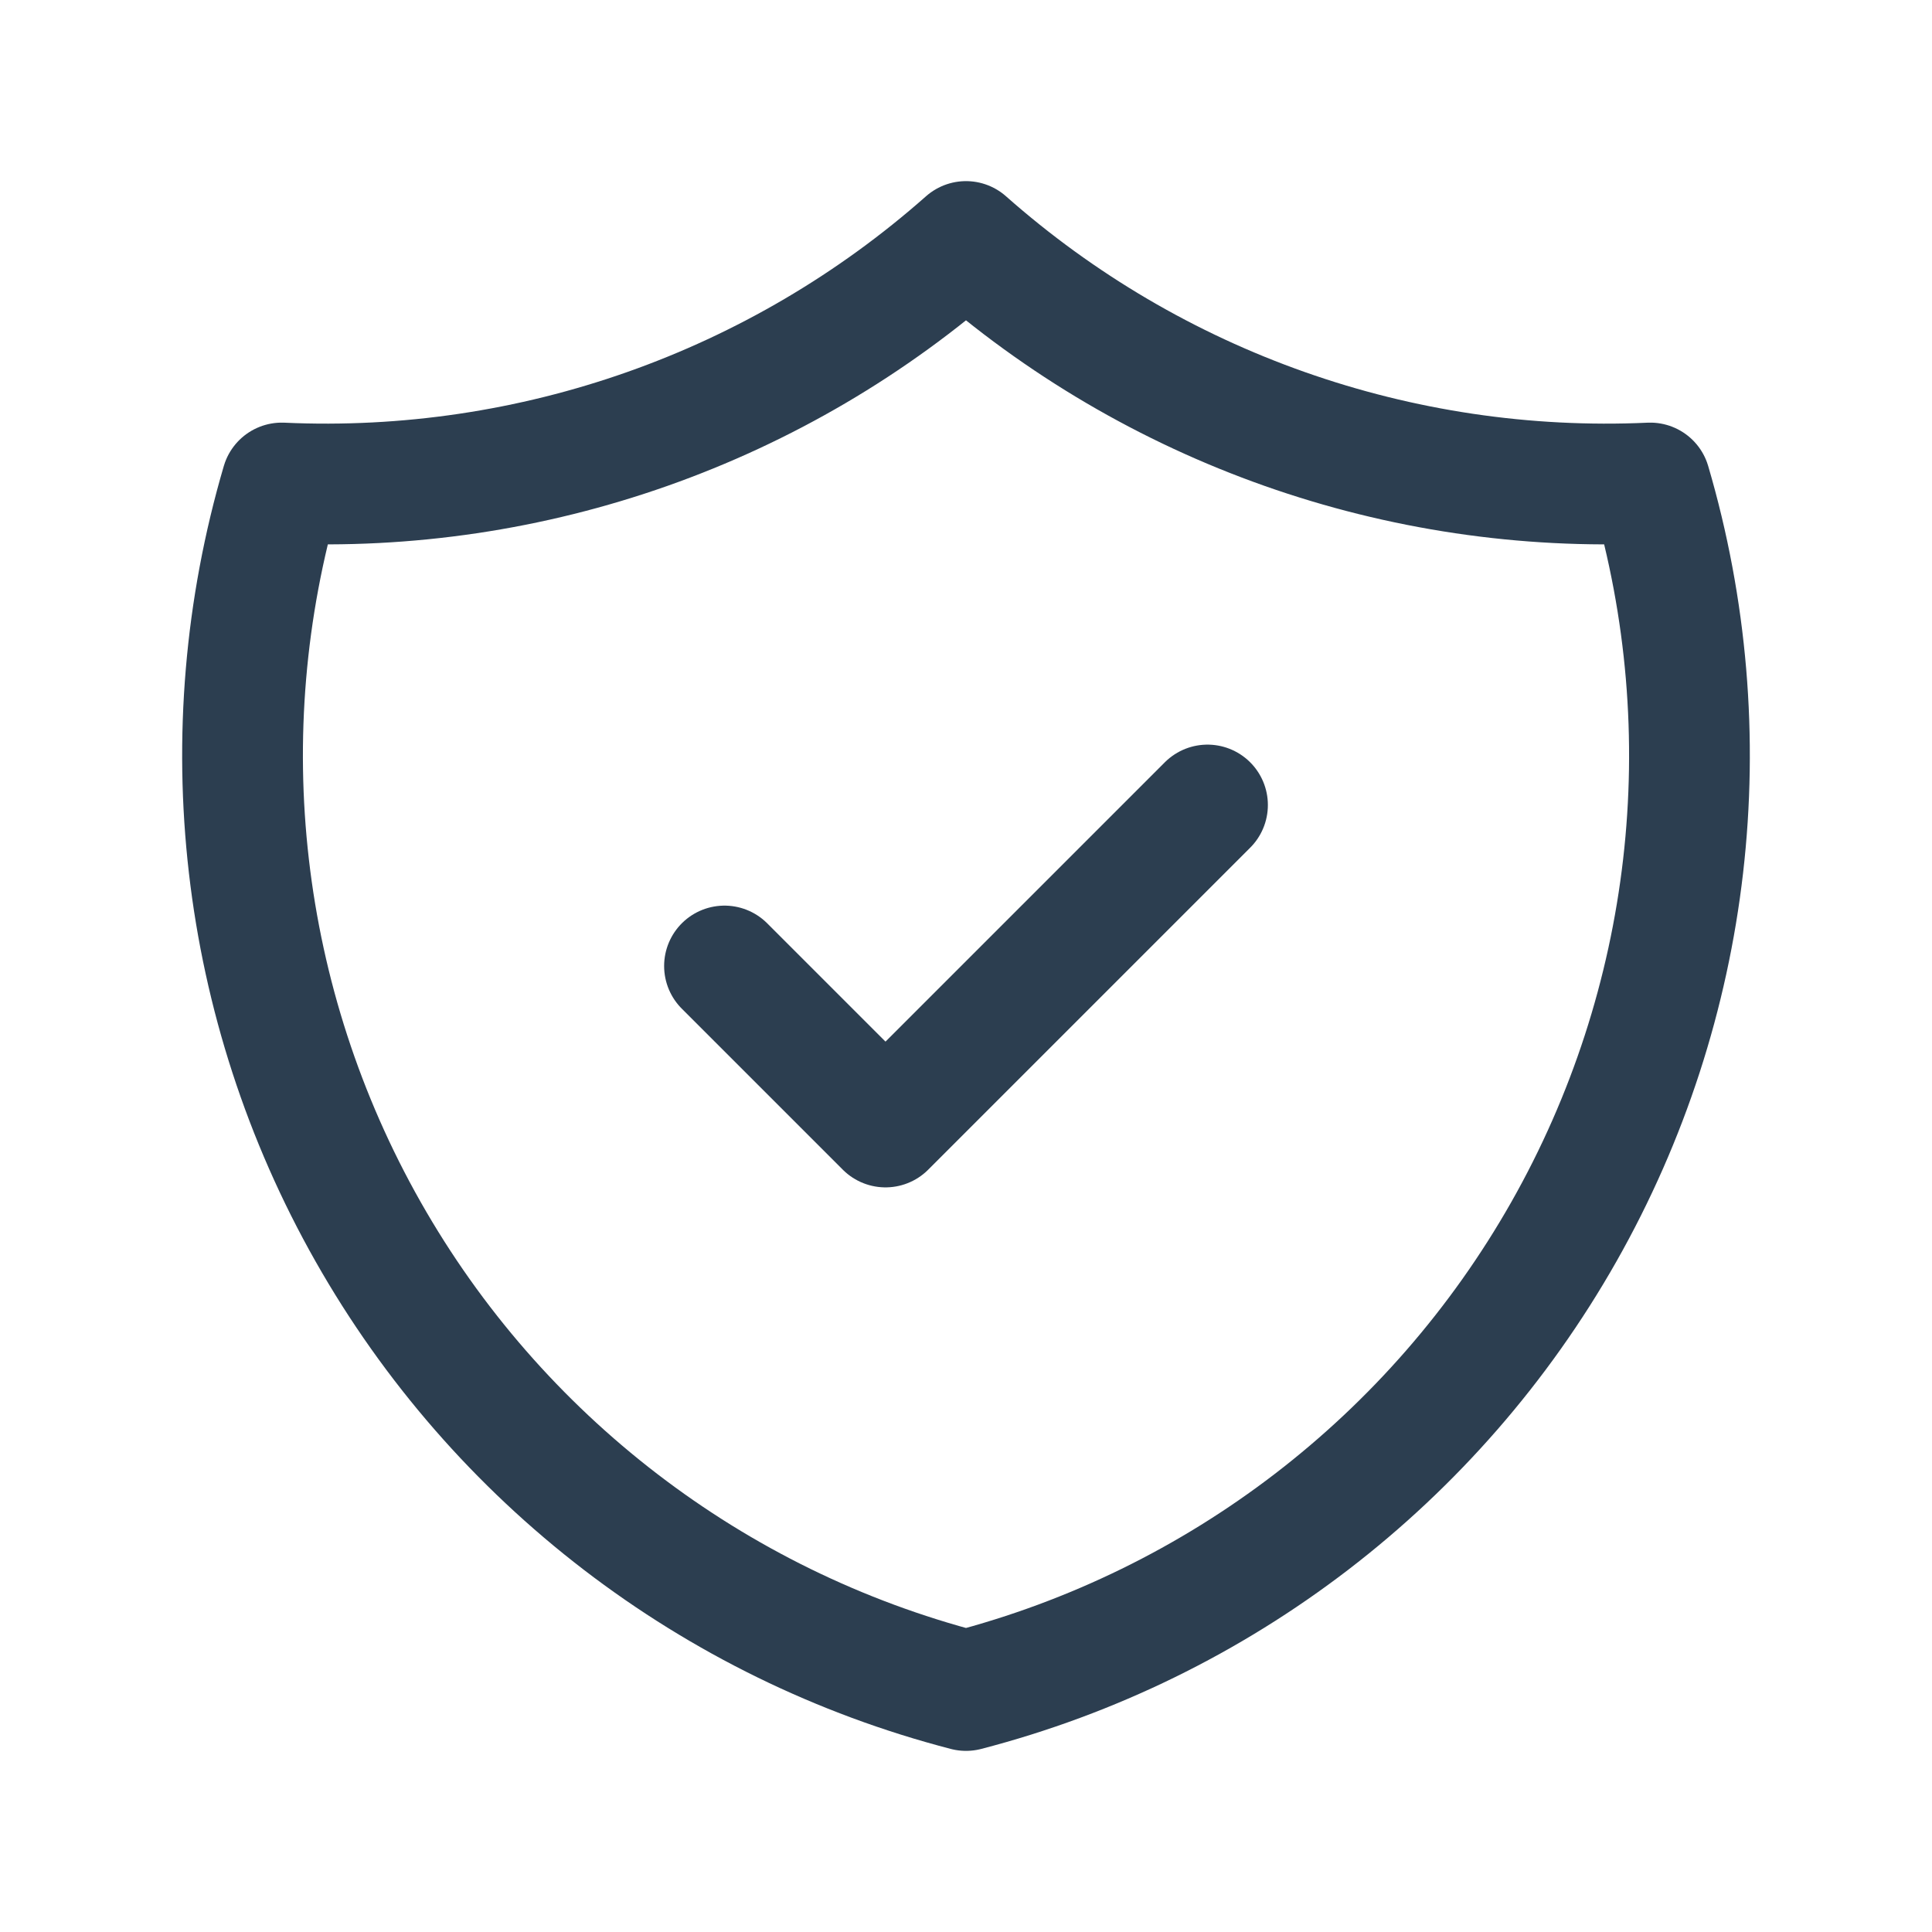
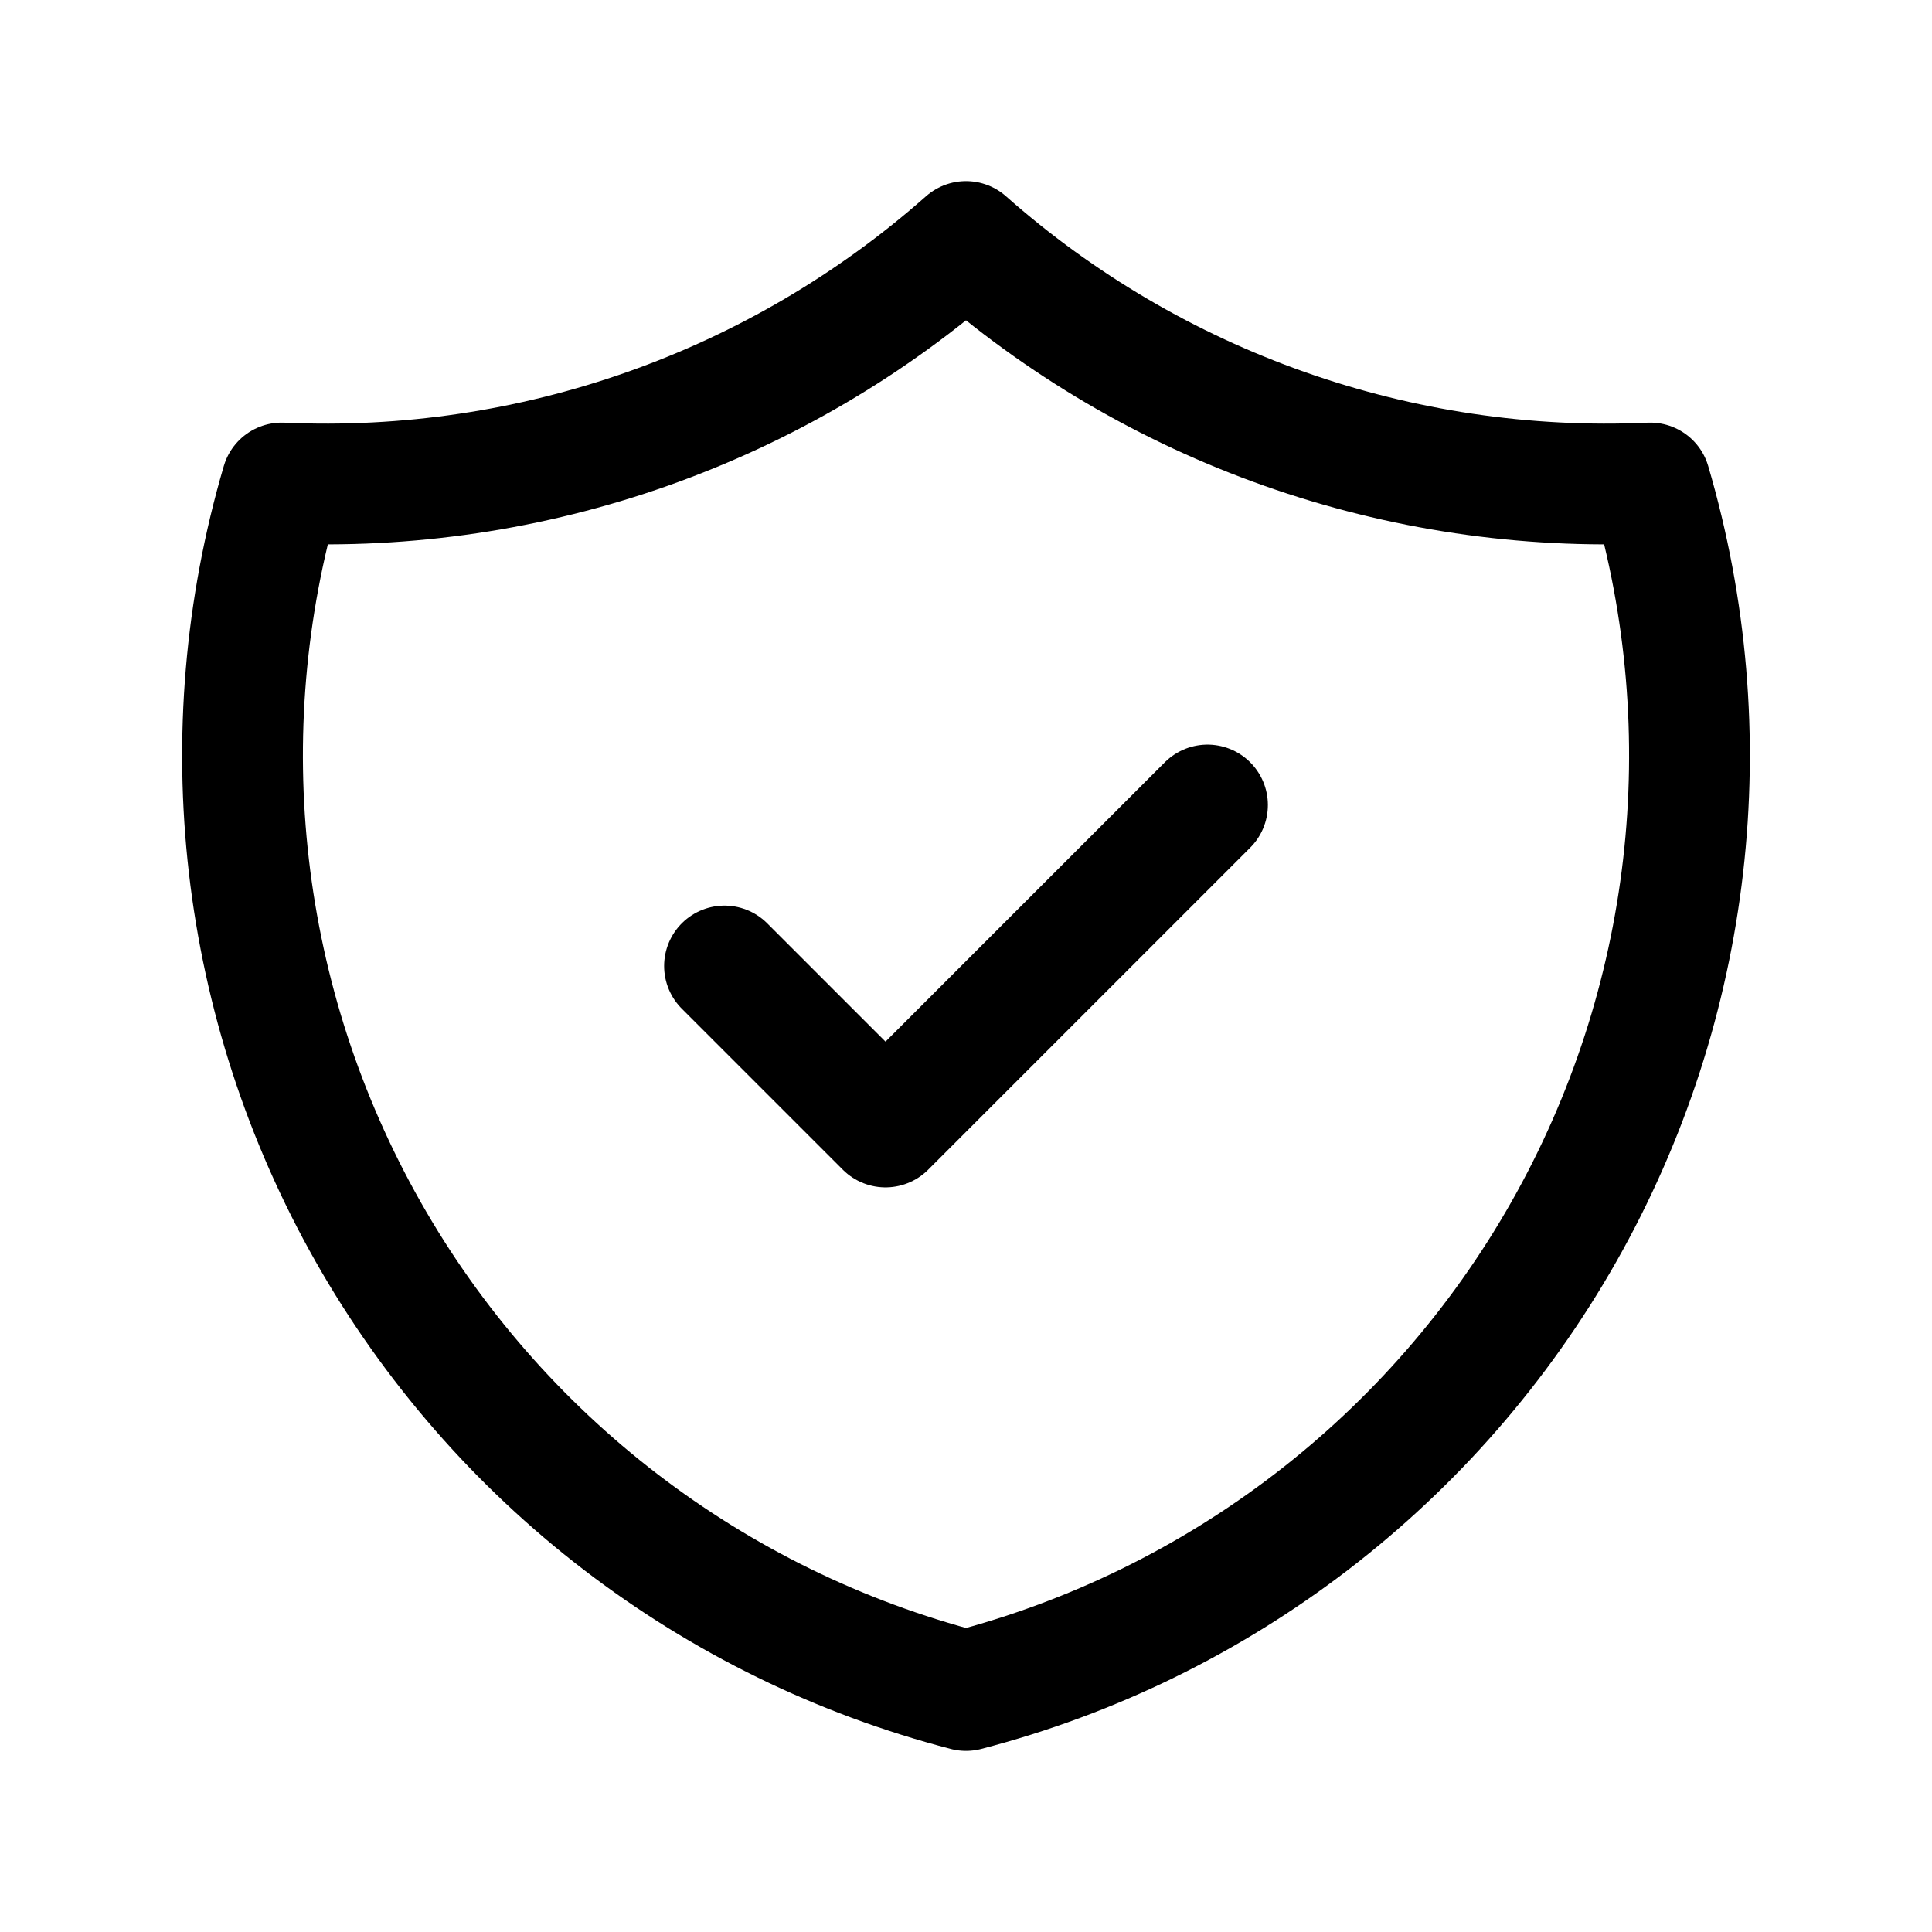
- <svg xmlns="http://www.w3.org/2000/svg" class="icon icon-tabler icon-tabler-shield-check" width="24" height="24" viewBox="0 0 24 24" stroke-width="1.5" stroke="#2C3E50" fill="none" stroke-linecap="round" stroke-linejoin="round">
+ <svg xmlns="http://www.w3.org/2000/svg" class="icon icon-tabler icon-tabler-shield-check" width="24" height="24" viewBox="0 0 24 24" stroke-width="1.5" stroke="#000000" fill="none" stroke-linecap="round" stroke-linejoin="round">
  <path stroke="none" d="M0 0h24v24H0z" fill="none" />
  <path d="M9 12l2 2l4 -4" />
  <path d="M12 3a12 12 0 0 0 8.5 3a12 12 0 0 1 -8.5 15a12 12 0 0 1 -8.5 -15a12 12 0 0 0 8.5 -3" />
</svg>
